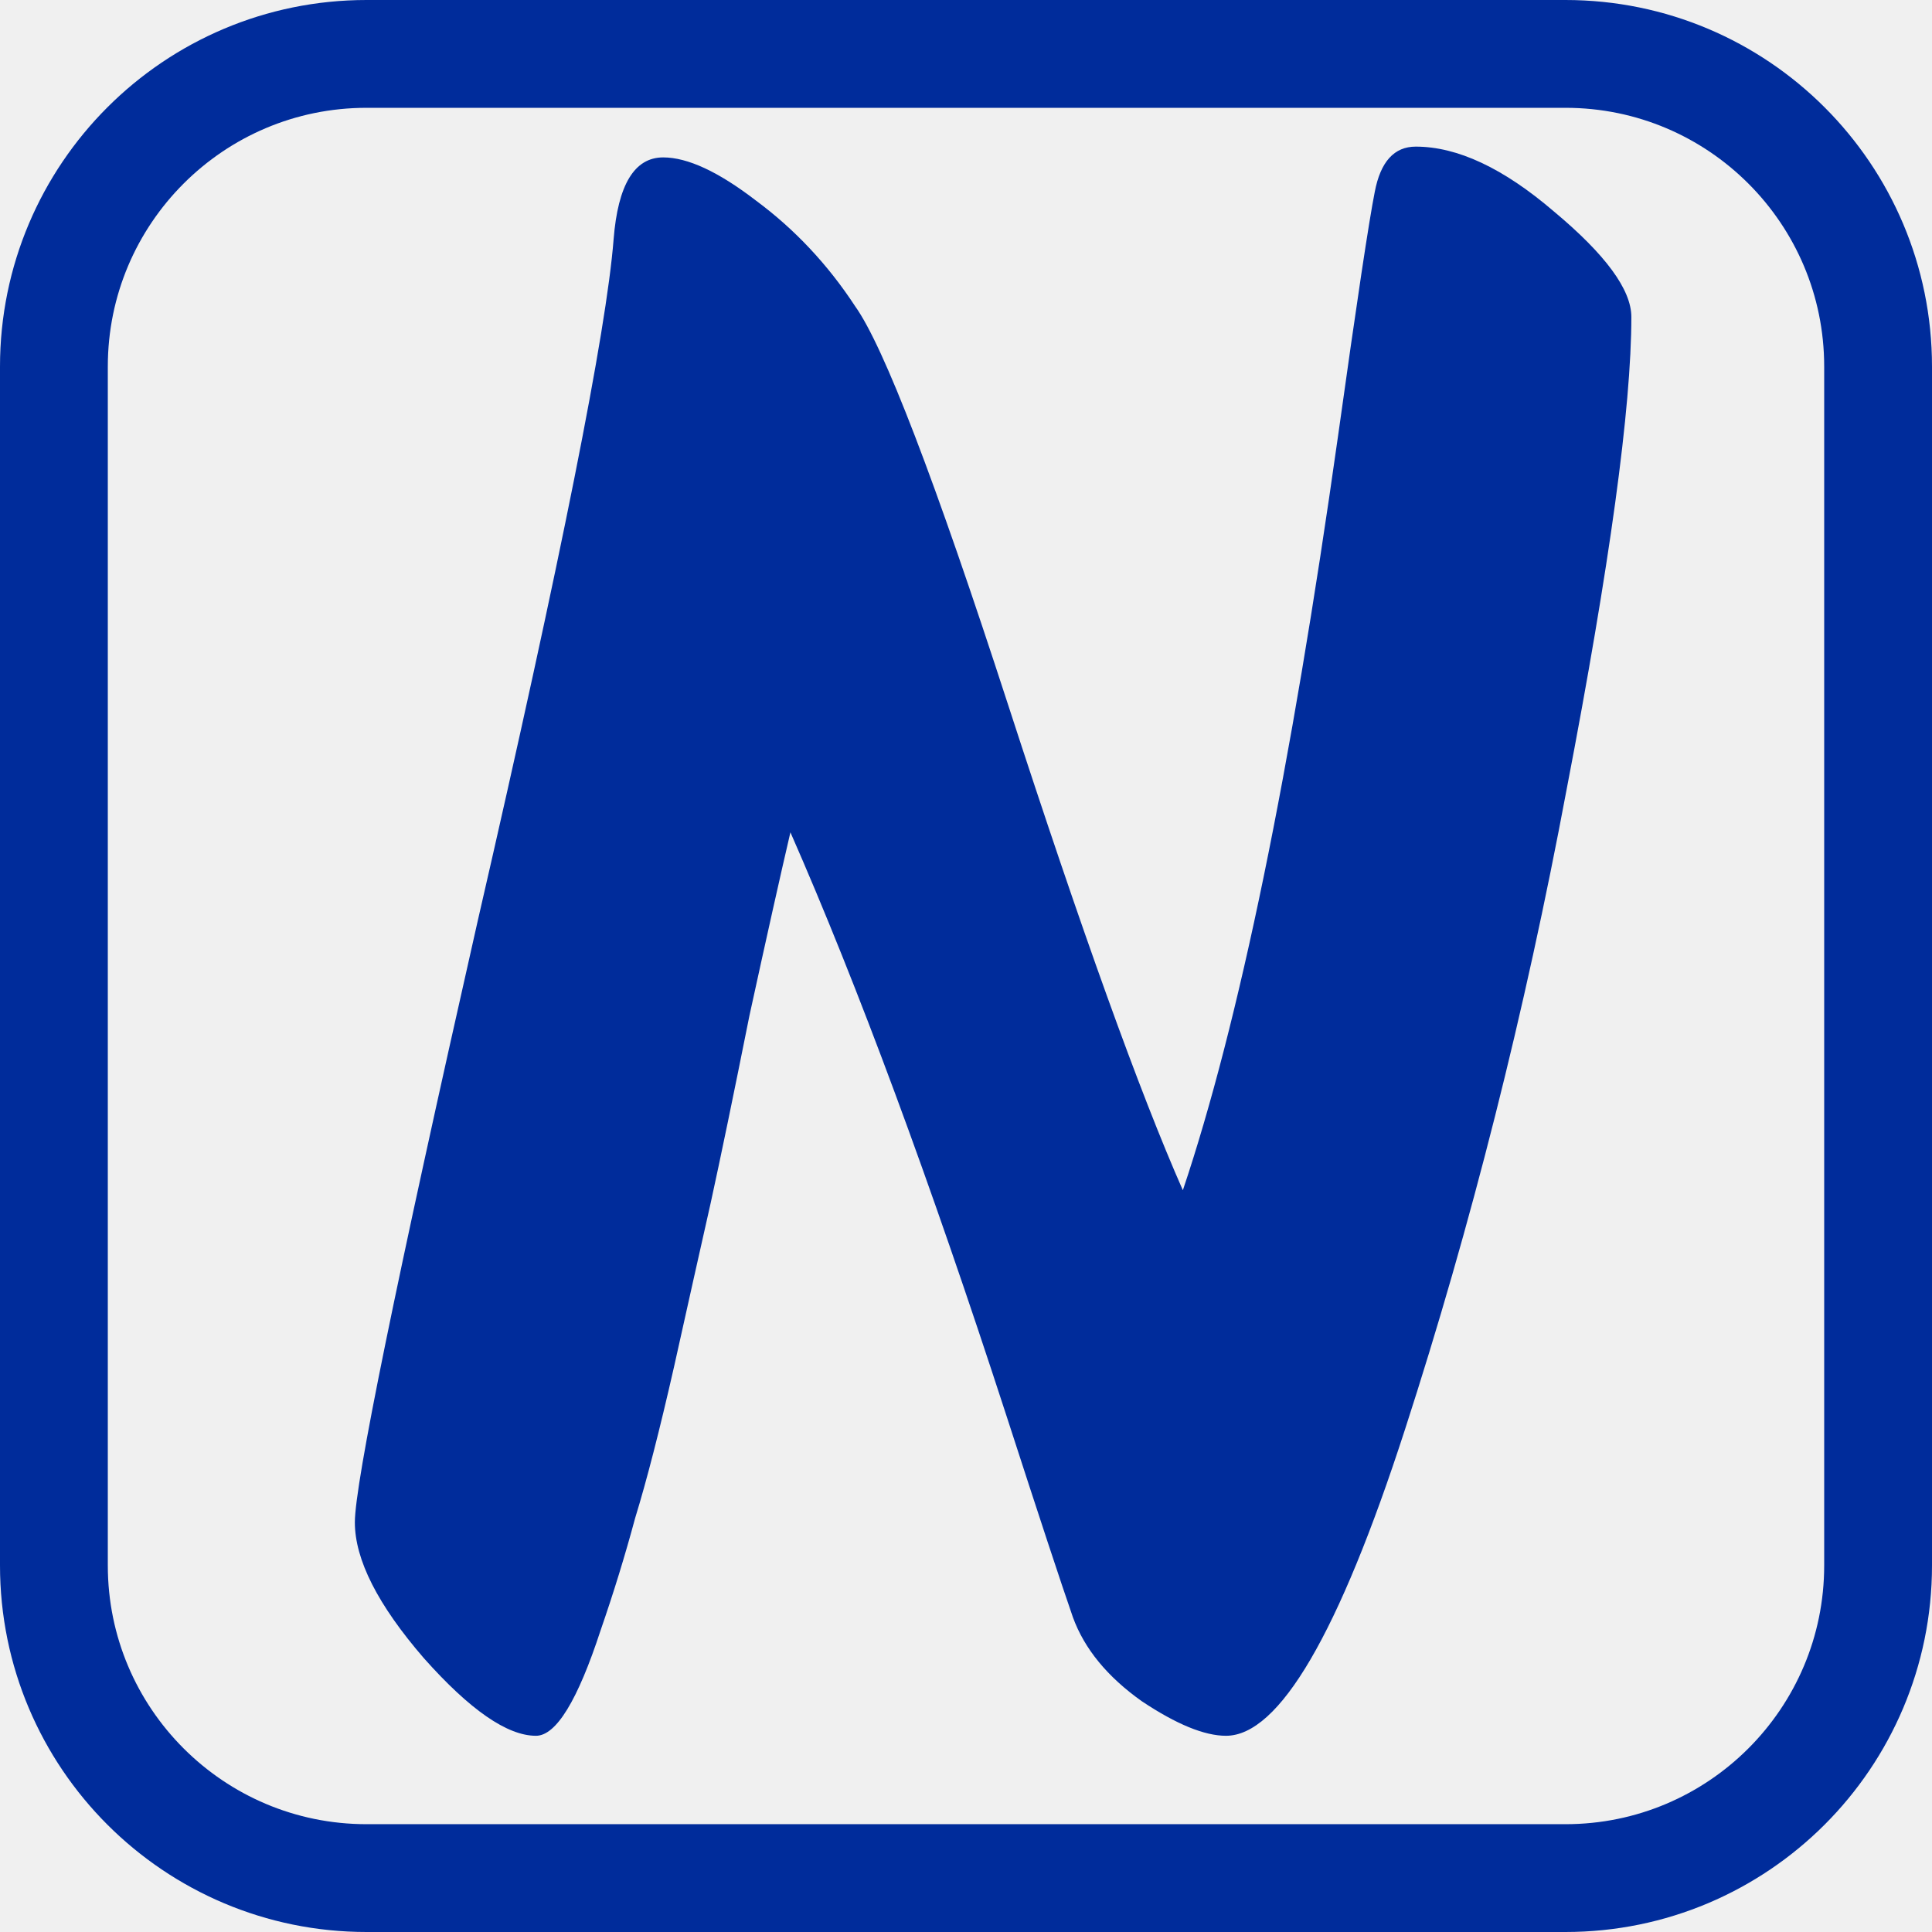
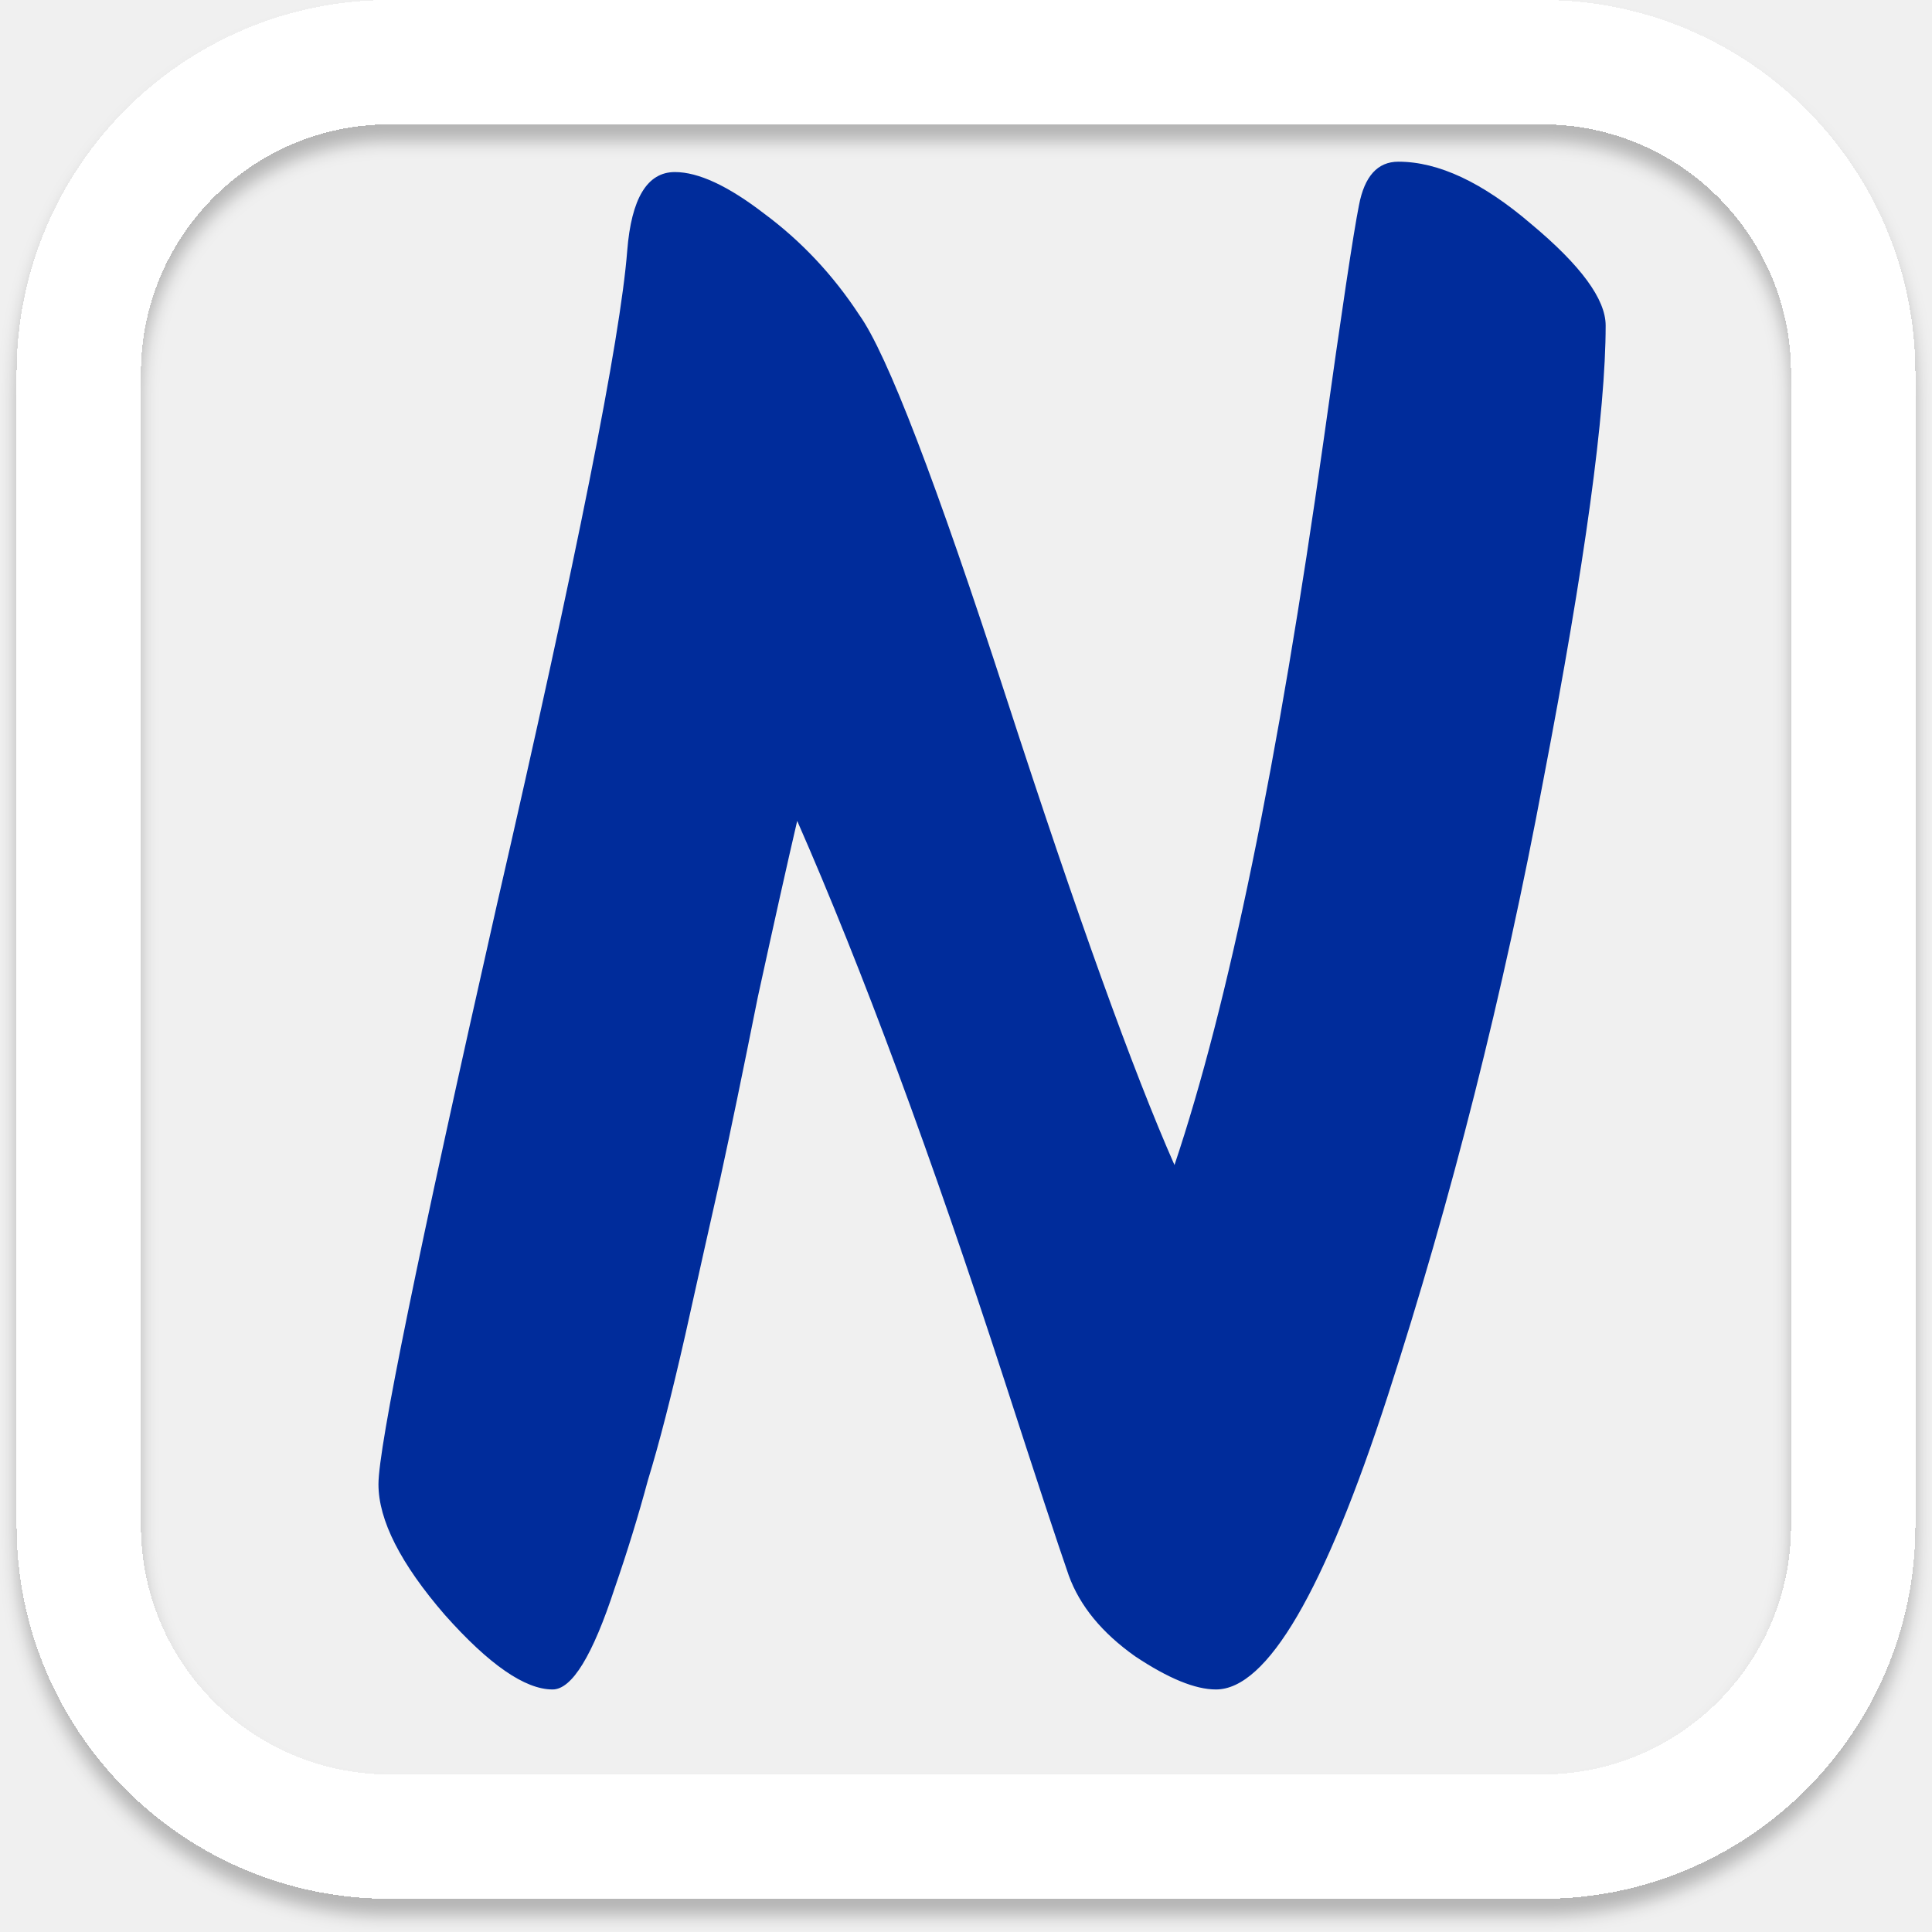
- <svg xmlns="http://www.w3.org/2000/svg" width="448" height="448" viewBox="0 0 448 448" fill="none">
-   <rect x="12.5" y="12.5" width="423" height="423" rx="72.5" stroke="#002C9B" stroke-width="25" />
-   <path d="M328.285 34C337.952 34 348.619 39 360.285 49C372.285 59 378.285 67.167 378.285 73.5C378.285 94.5 373.285 131 363.285 183C353.618 234.667 341.118 284.167 325.785 331.5C310.452 378.833 296.618 402.5 284.285 402.5C279.285 402.5 272.785 399.833 264.785 394.5C256.785 388.833 251.452 382.333 248.785 375C246.118 367.333 240.952 351.667 233.285 328C215.618 273.667 198.952 228.667 183.285 193C180.952 203 177.785 217.167 173.785 235.5C170.118 253.833 167.118 268.333 164.785 279C162.452 289.333 159.618 302 156.285 317C152.952 331.667 149.952 343.333 147.285 352C144.952 360.667 142.285 369.333 139.285 378C133.952 394.333 128.952 402.5 124.285 402.5C117.618 402.5 108.952 396.5 98.285 384.5C87.618 372.167 82.285 361.667 82.285 353C82.285 344 91.785 297.5 110.785 213.5C130.118 129.5 140.618 76.833 142.285 55.5C143.285 42.833 147.118 36.5 153.785 36.5C159.452 36.5 166.618 39.833 175.285 46.5C184.285 53.167 191.952 61.333 198.285 71C204.952 80.333 216.785 111.167 233.785 163.5C250.785 215.833 264.285 253.333 274.285 276C287.285 237.333 299.285 179 310.285 101C314.619 70 317.452 51.167 318.785 44.5C320.118 37.5 323.285 34 328.285 34Z" fill="#002C9B" />
+ <svg xmlns="http://www.w3.org/2000/svg" width="466" height="466" viewBox="0 0 466 466" fill="none">
+   <g filter="url(#filter0_d_1_1067)">
+     <rect x="19" y="15" width="428" height="428" rx="75" stroke="white" stroke-width="30" shape-rendering="crispEdges" />
+   </g>
+   <path d="M337.285 39C346.952 39 357.619 44 369.285 54C381.285 64 387.285 72.167 387.285 78.5C387.285 99.5 382.285 136 372.285 188C362.618 239.667 350.118 289.167 334.785 336.5C319.452 383.833 305.618 407.5 293.285 407.5C288.285 407.5 281.785 404.833 273.785 399.5C265.785 393.833 260.452 387.333 257.785 380C255.118 372.333 249.952 356.667 242.285 333C224.618 278.667 207.952 233.667 192.285 198C189.952 208 186.785 222.167 182.785 240.5C179.118 258.833 176.118 273.333 173.785 284C171.452 294.333 168.618 307 165.285 322C161.952 336.667 158.952 348.333 156.285 357C153.952 365.667 151.285 374.333 148.285 383C142.952 399.333 137.952 407.5 133.285 407.5C126.618 407.5 117.952 401.5 107.285 389.5C96.618 377.167 91.285 366.667 91.285 358C91.285 349 100.785 302.5 119.785 218.5C139.118 134.5 149.618 81.833 151.285 60.5C152.285 47.833 156.118 41.5 162.785 41.5C168.452 41.5 175.618 44.833 184.285 51.5C193.285 58.167 200.952 66.333 207.285 76C213.952 85.333 225.785 116.167 242.785 168.5C259.785 220.833 273.285 258.333 283.285 281C296.285 242.333 308.285 184 319.285 106C323.619 75 326.452 56.167 327.785 49.5C329.118 42.5 332.285 39 337.285 39Z" fill="#002C9B" />
+   <defs>
+     <filter id="filter0_d_1_1067" x="0" y="0" width="466" height="466" filterUnits="userSpaceOnUse" color-interpolation-filters="sRGB">
+       <feFlood flood-opacity="0" result="BackgroundImageFix" />
+       <feColorMatrix in="SourceAlpha" type="matrix" values="0 0 0 0 0 0 0 0 0 0 0 0 0 0 0 0 0 0 127 0" result="hardAlpha" />
+       <feOffset dy="4" />
+       <feGaussianBlur stdDeviation="2" />
+       <feComposite in2="hardAlpha" operator="out" />
+       <feColorMatrix type="matrix" values="0 0 0 0 0 0 0 0 0 0 0 0 0 0 0 0 0 0 0.25 0" />
+       <feBlend mode="normal" in2="BackgroundImageFix" result="effect1_dropShadow_1_1067" />
+       <feBlend mode="normal" in="SourceGraphic" in2="effect1_dropShadow_1_1067" result="shape" />
+     </filter>
+   </defs>
</svg>
